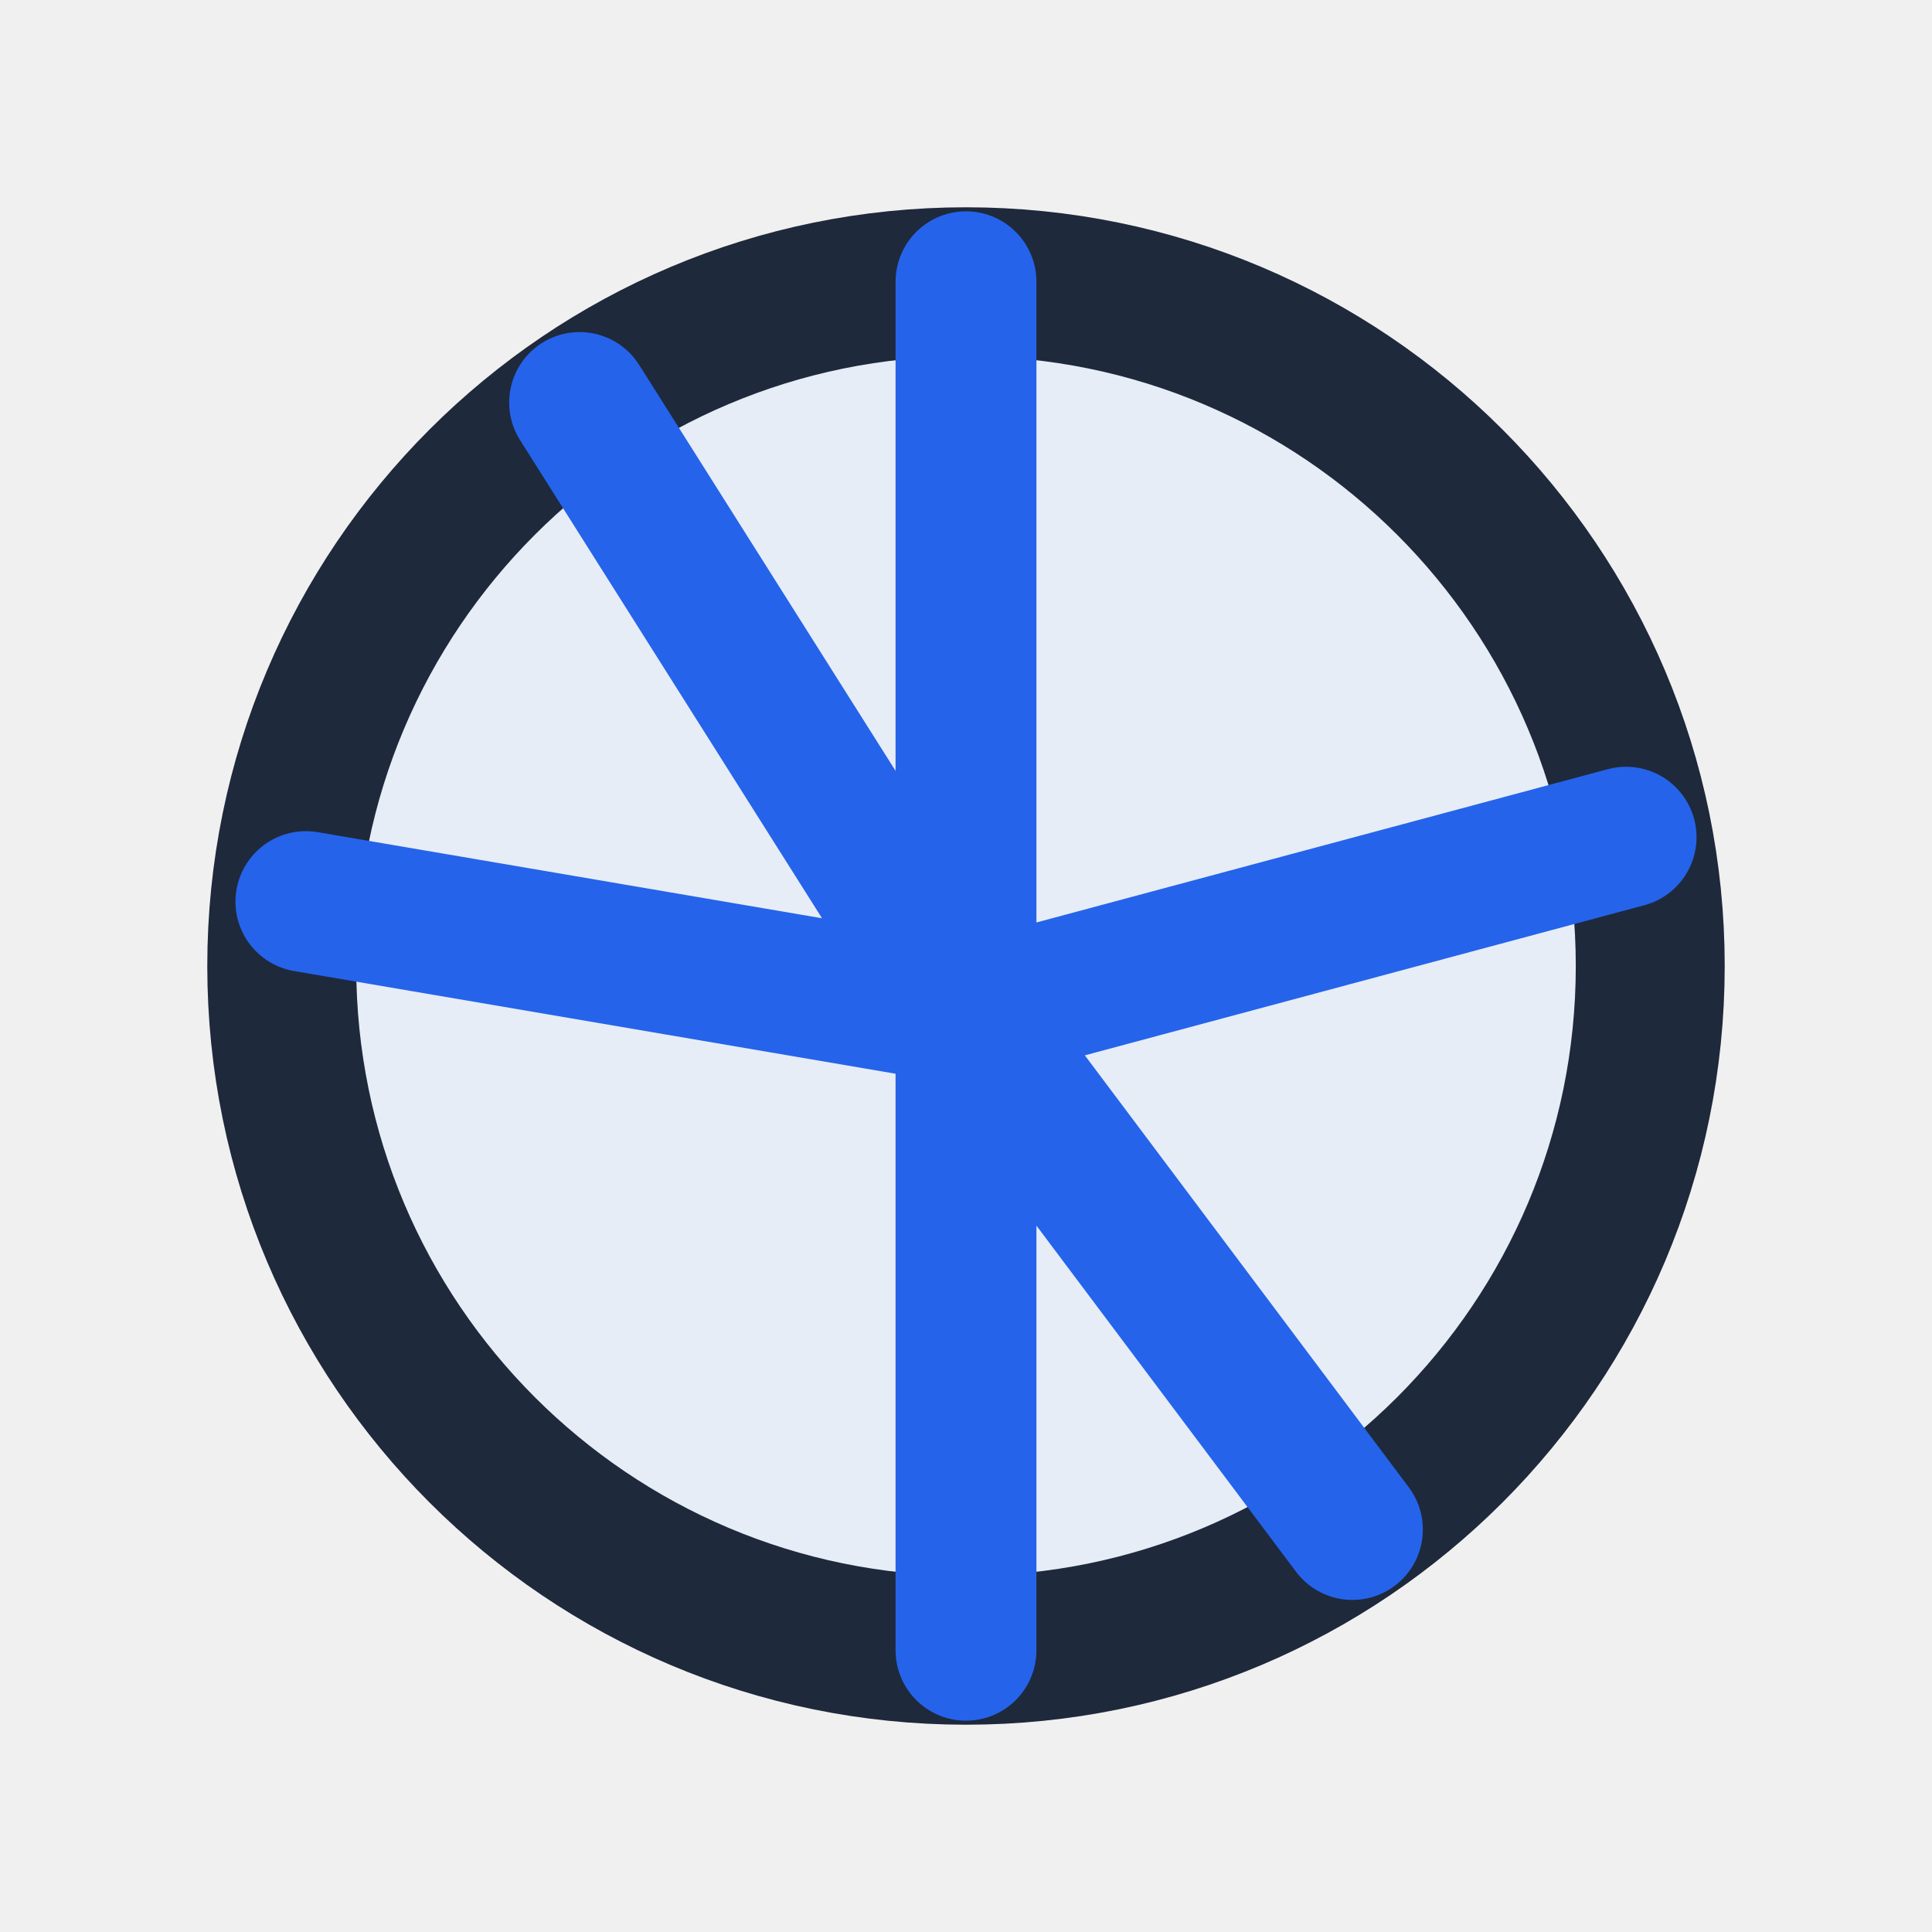
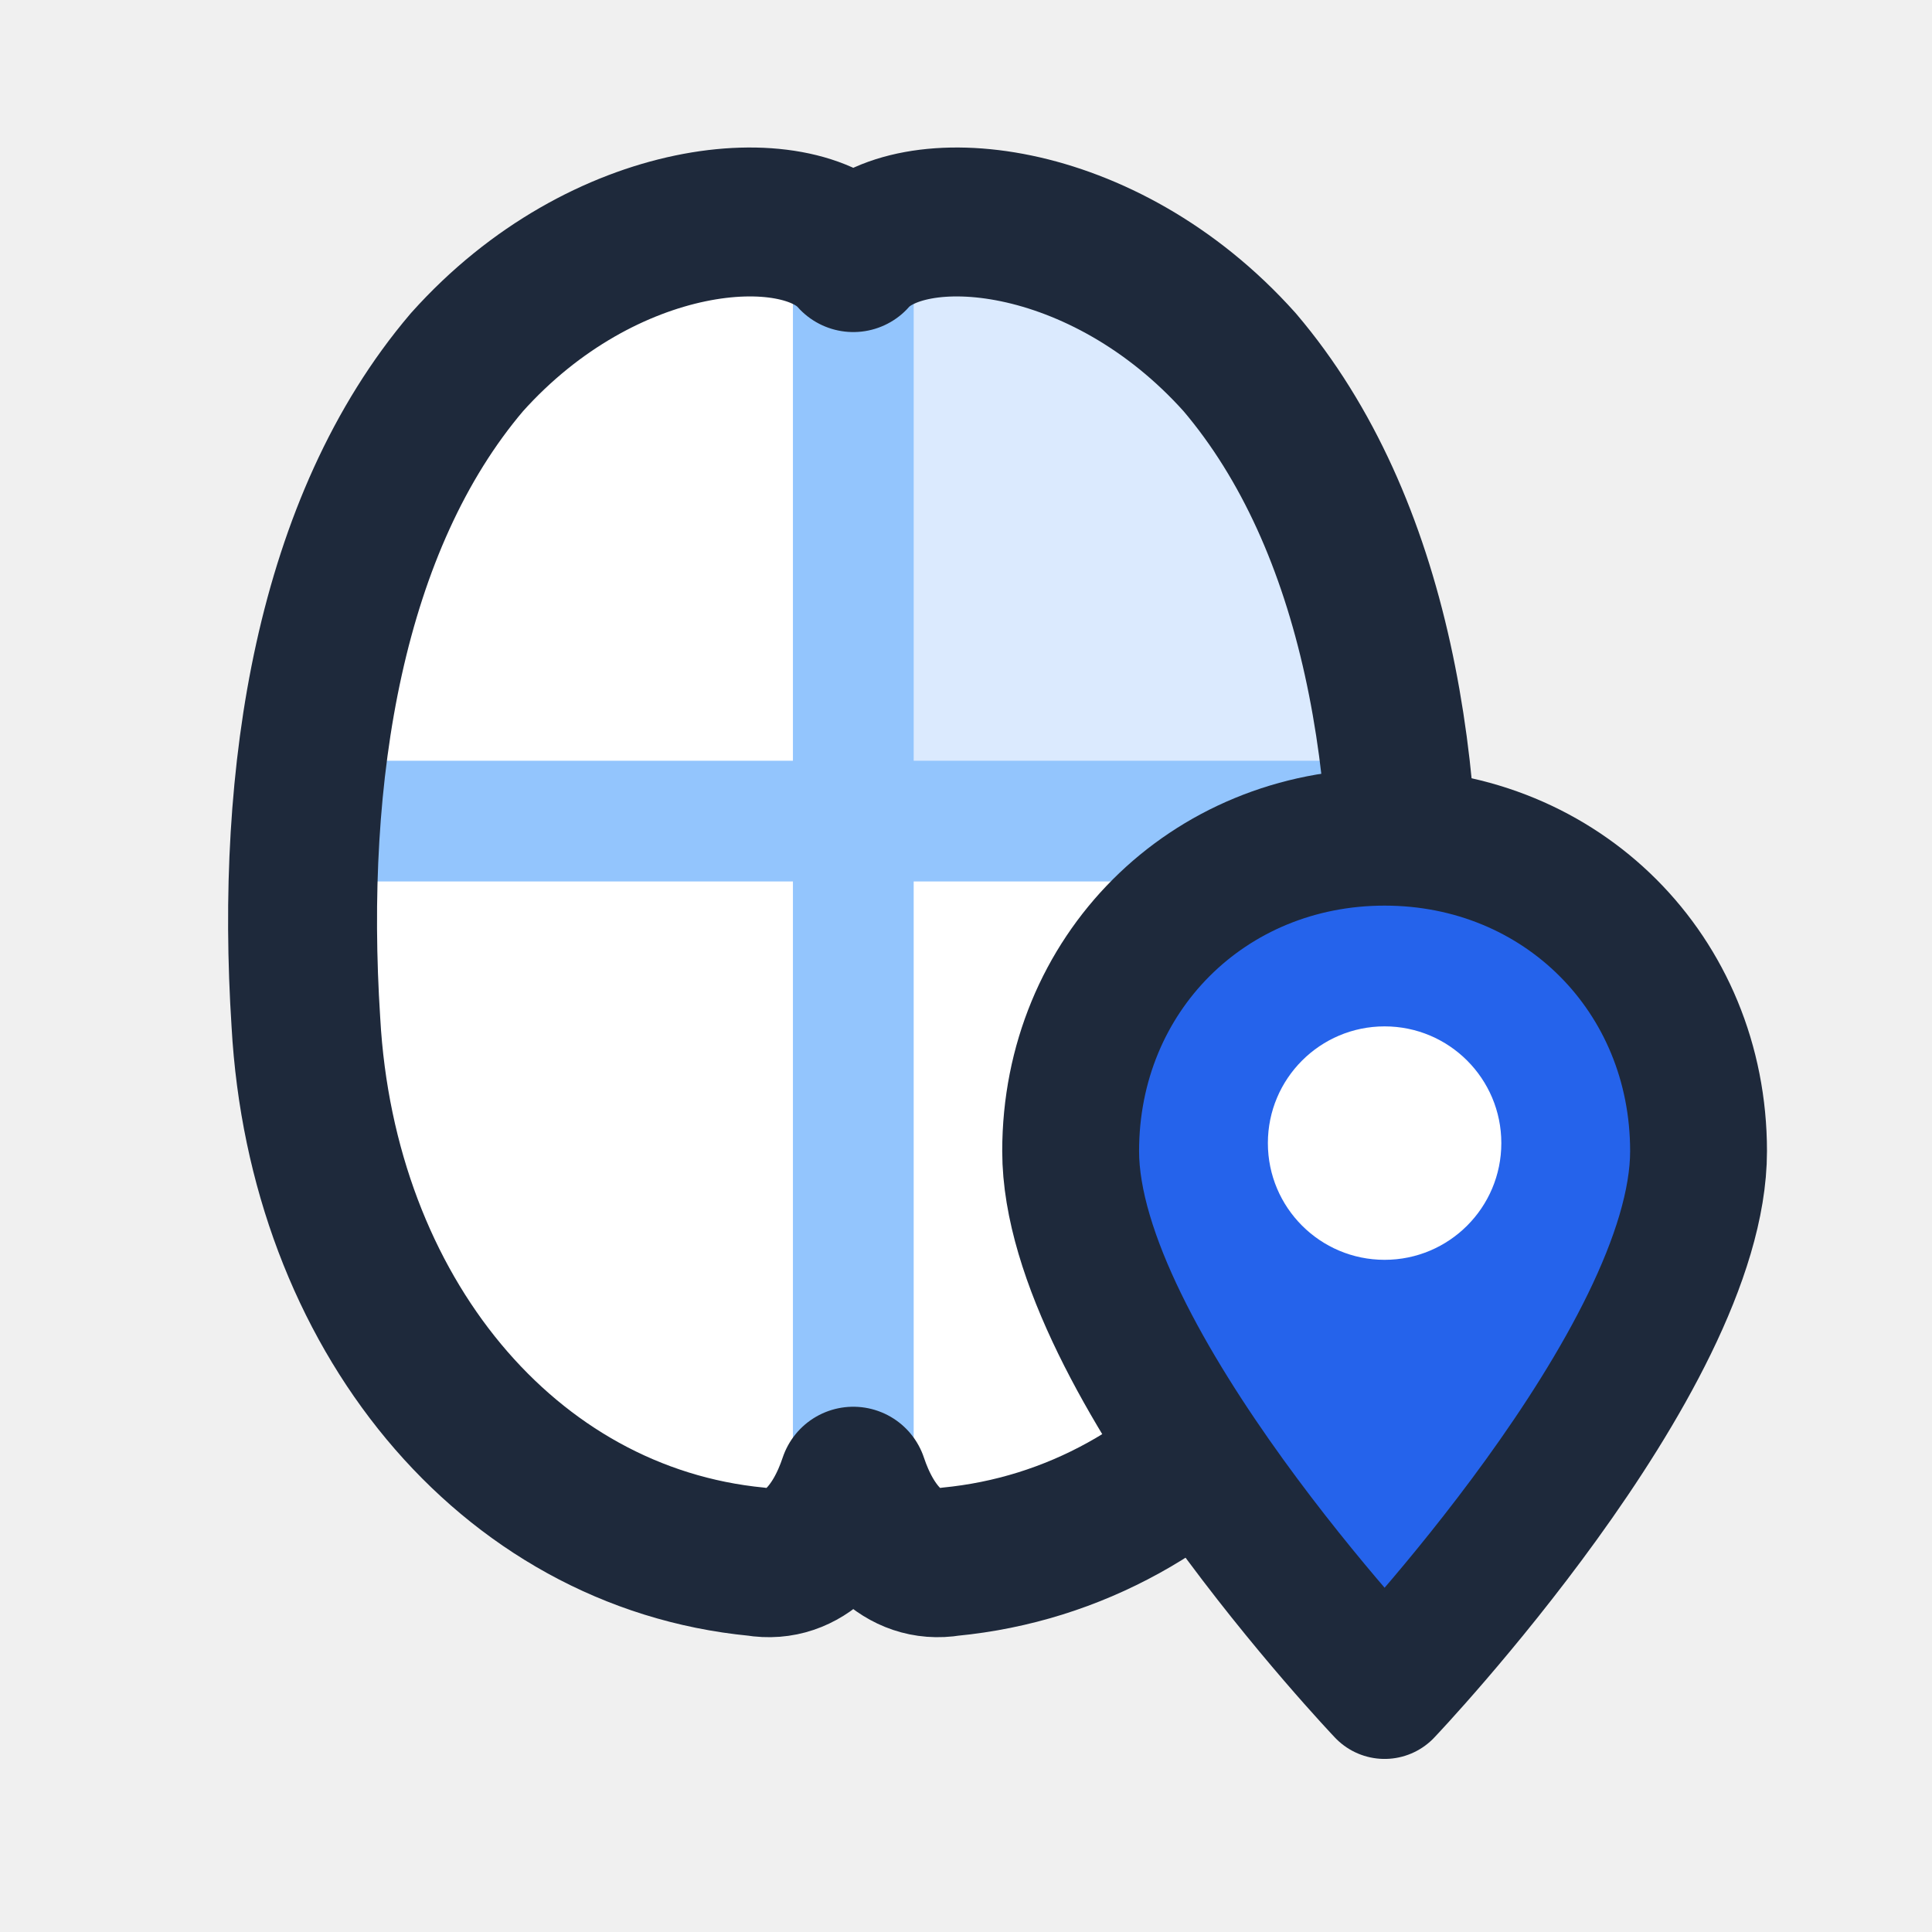
<svg xmlns="http://www.w3.org/2000/svg" width="24" height="24" viewBox="0 0 24 24">
-   <circle cx="12.0" cy="12.0" r="8.5" fill="#DBEAFE" fill-opacity="0.45" stroke="#1E293B" stroke-width="1.85" />
-   <path d="M 12.0 3.5 V 20.5 M 3.8 11.2 L 12.0 12.6 L 20.2 10.4 M 7.2 5.0 L 12.0 12.6 L 16.8 19.0" fill="none" stroke="#2563EB" stroke-width="1.75" stroke-linecap="round" stroke-linejoin="round" />
+   <path d="M 10.6 3.2 C 9.9 2.4 7.5 2.6 5.8 4.5 C 4.1 6.5 3.6 9.6 3.8 12.7 C 4.0 16.3 6.3 19.1 9.4 19.4 C 10.0 19.5 10.4 19.0 10.6 18.4 C 10.8 19.0 11.2 19.5 11.8 19.4 C 14.9 19.1 17.2 16.3 17.4 12.7 C 17.6 9.6 17.1 6.5 15.4 4.5 C 13.7 2.6 11.3 2.4 10.6 3.2 Z" fill="#FFFFFF" />
+   <path d="M 10.6 3.2 C 11.3 2.4 13.7 2.6 15.4 4.5 C 16.7 6.0 17.3 8.0 17.4 10.2 H 10.6 Z" fill="#DBEAFE" />
+   <path d="M 10.6 3.4 V 18.4 M 4.0 10.2 H 17.2" fill="none" stroke="#93C5FD" stroke-width="1.5" stroke-linecap="round" />
+   <path d="M 10.6 3.2 C 9.9 2.4 7.5 2.6 5.8 4.5 C 4.1 6.5 3.6 9.6 3.8 12.7 C 4.0 16.3 6.3 19.1 9.4 19.4 C 10.0 19.5 10.4 19.0 10.6 18.4 C 10.8 19.0 11.2 19.5 11.8 19.4 C 14.9 19.1 17.2 16.3 17.4 12.7 C 17.6 9.6 17.1 6.5 15.4 4.5 C 13.7 2.6 11.3 2.4 10.6 3.2 Z" fill="none" stroke="#1E293B" stroke-width="1.85" stroke-linejoin="round" />
+   <path d="M 17.2 10.4 C 15.0 10.4 13.3 12.1 13.3 14.3 C 13.3 16.9 17.2 21.0 17.2 21.0 C 17.2 21.0 21.1 16.9 21.1 14.3 C 21.1 12.1 19.4 10.4 17.2 10.4 Z" fill="#2563EB" stroke="#1E293B" stroke-width="1.7" stroke-linejoin="round" />
+   <circle cx="17.2" cy="14.2" r="1.45" fill="#FFFFFF" />
</svg>
